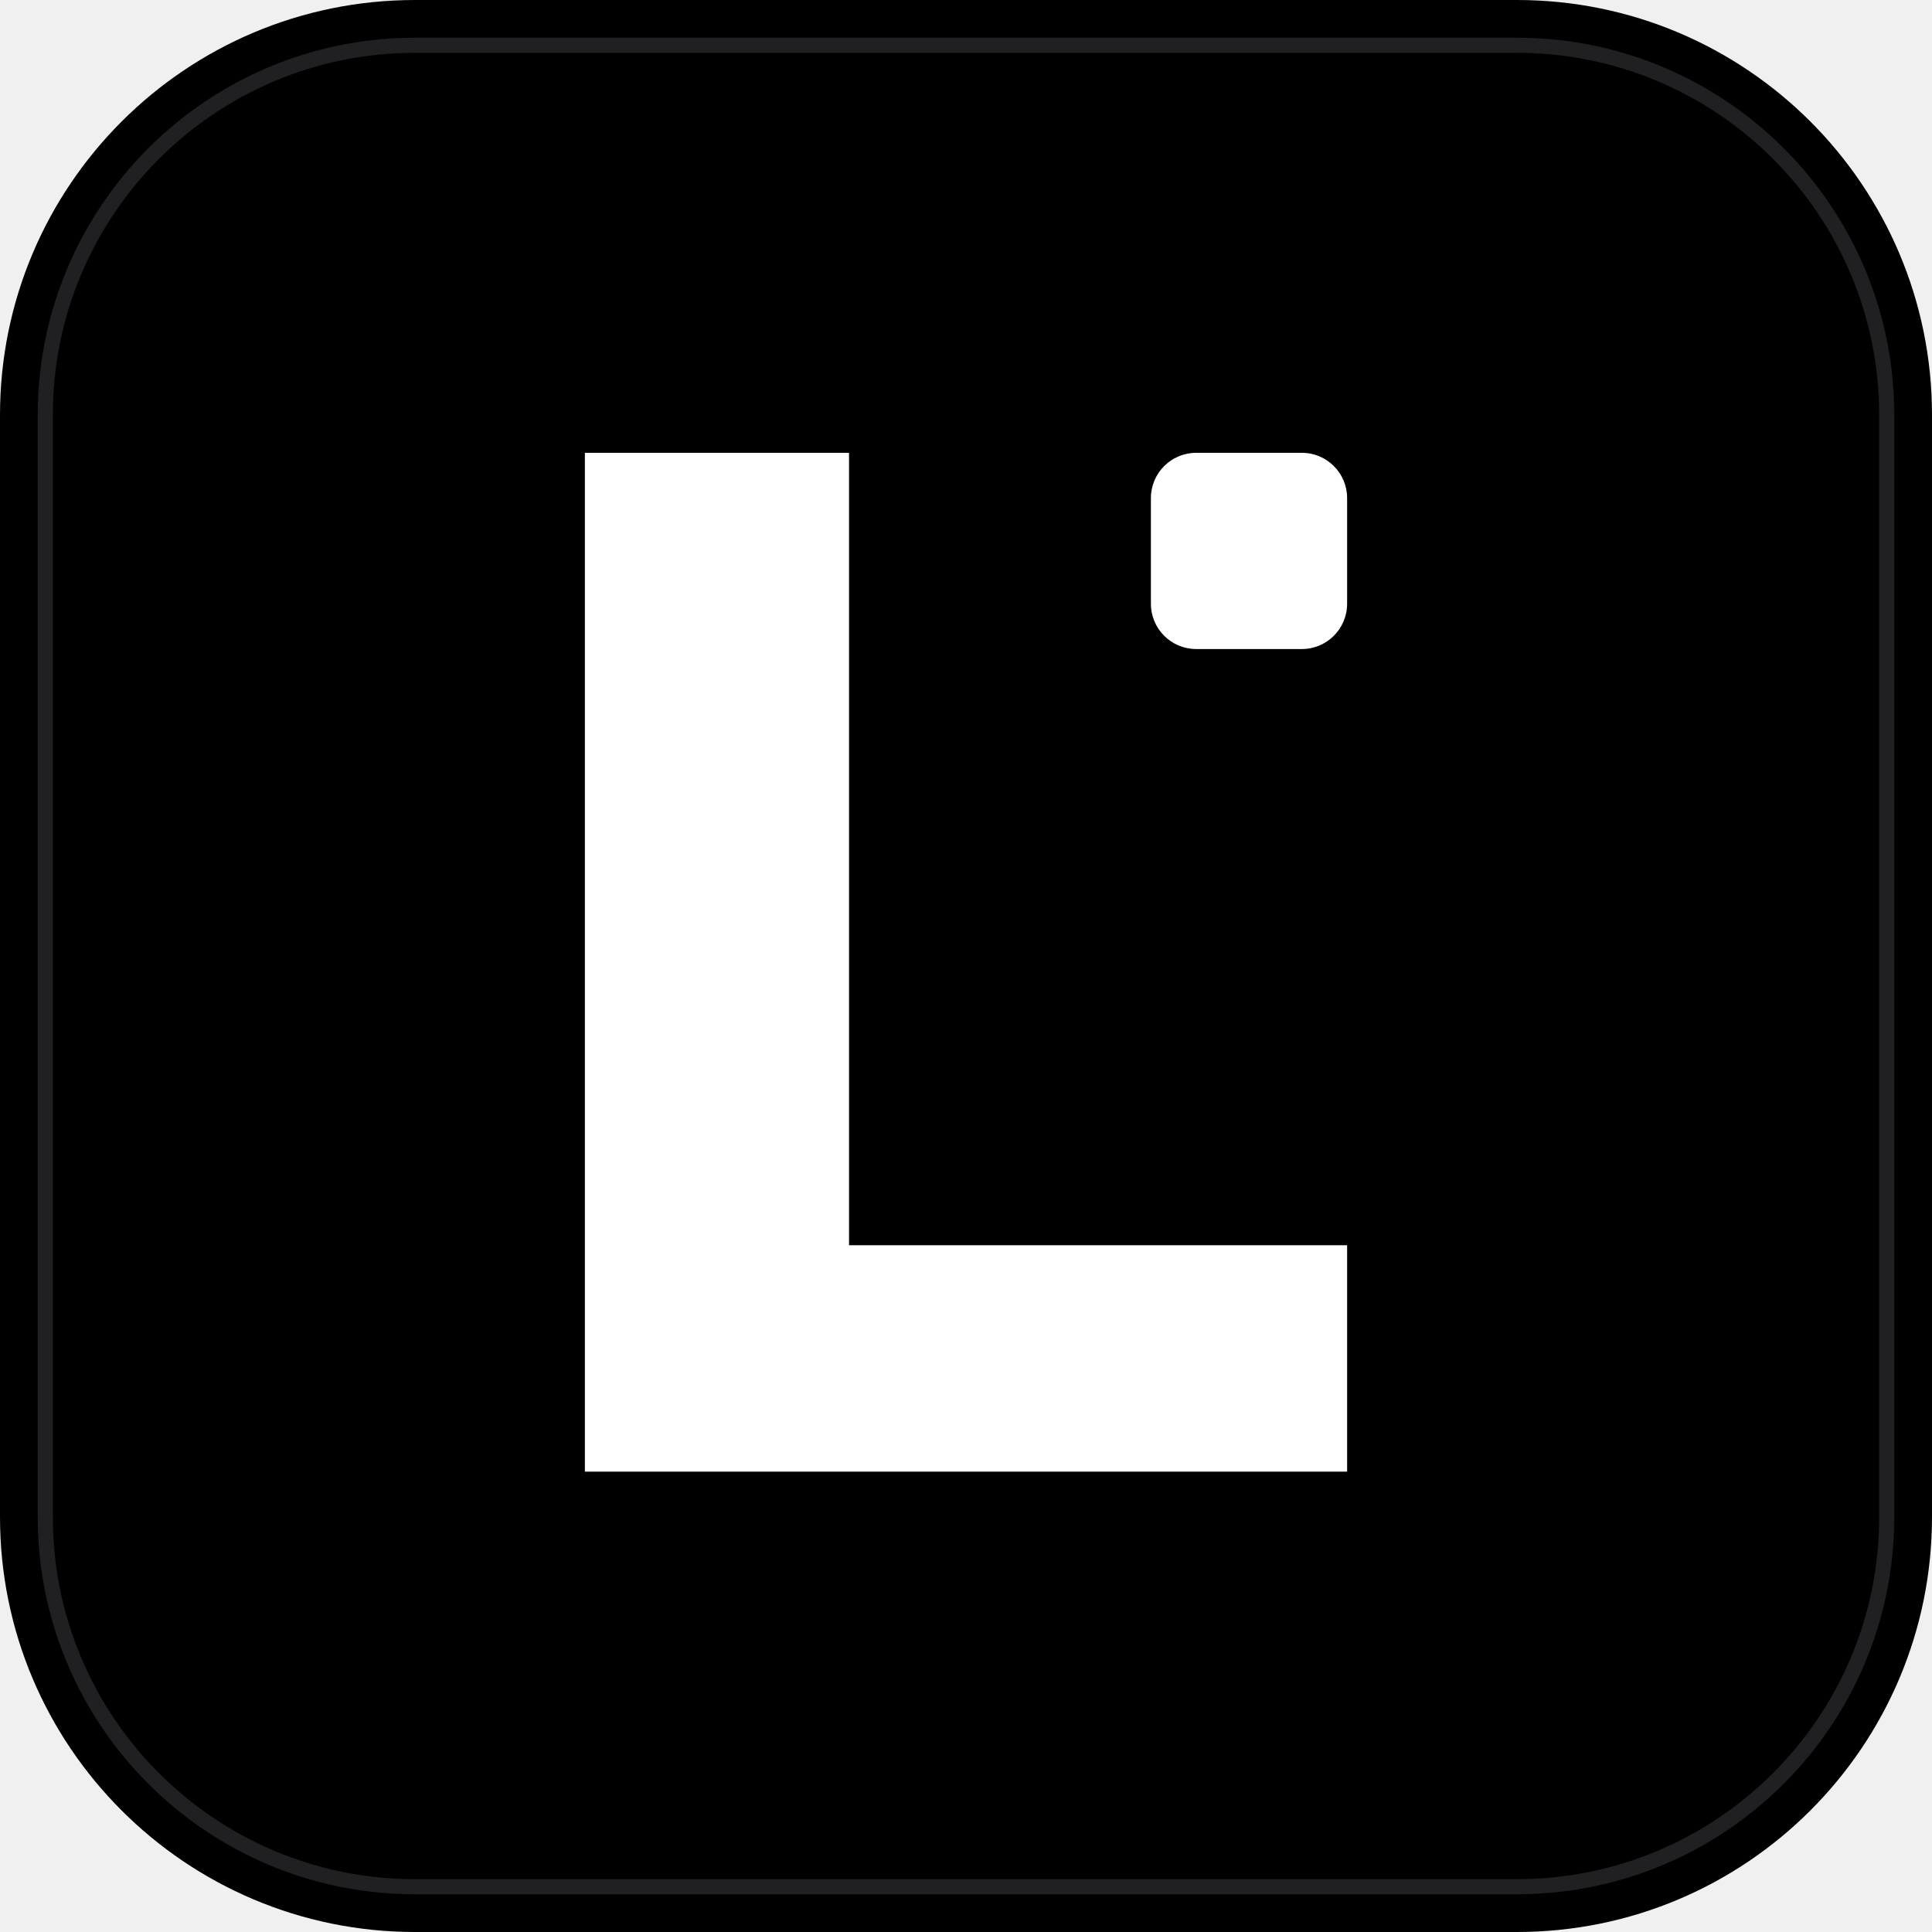
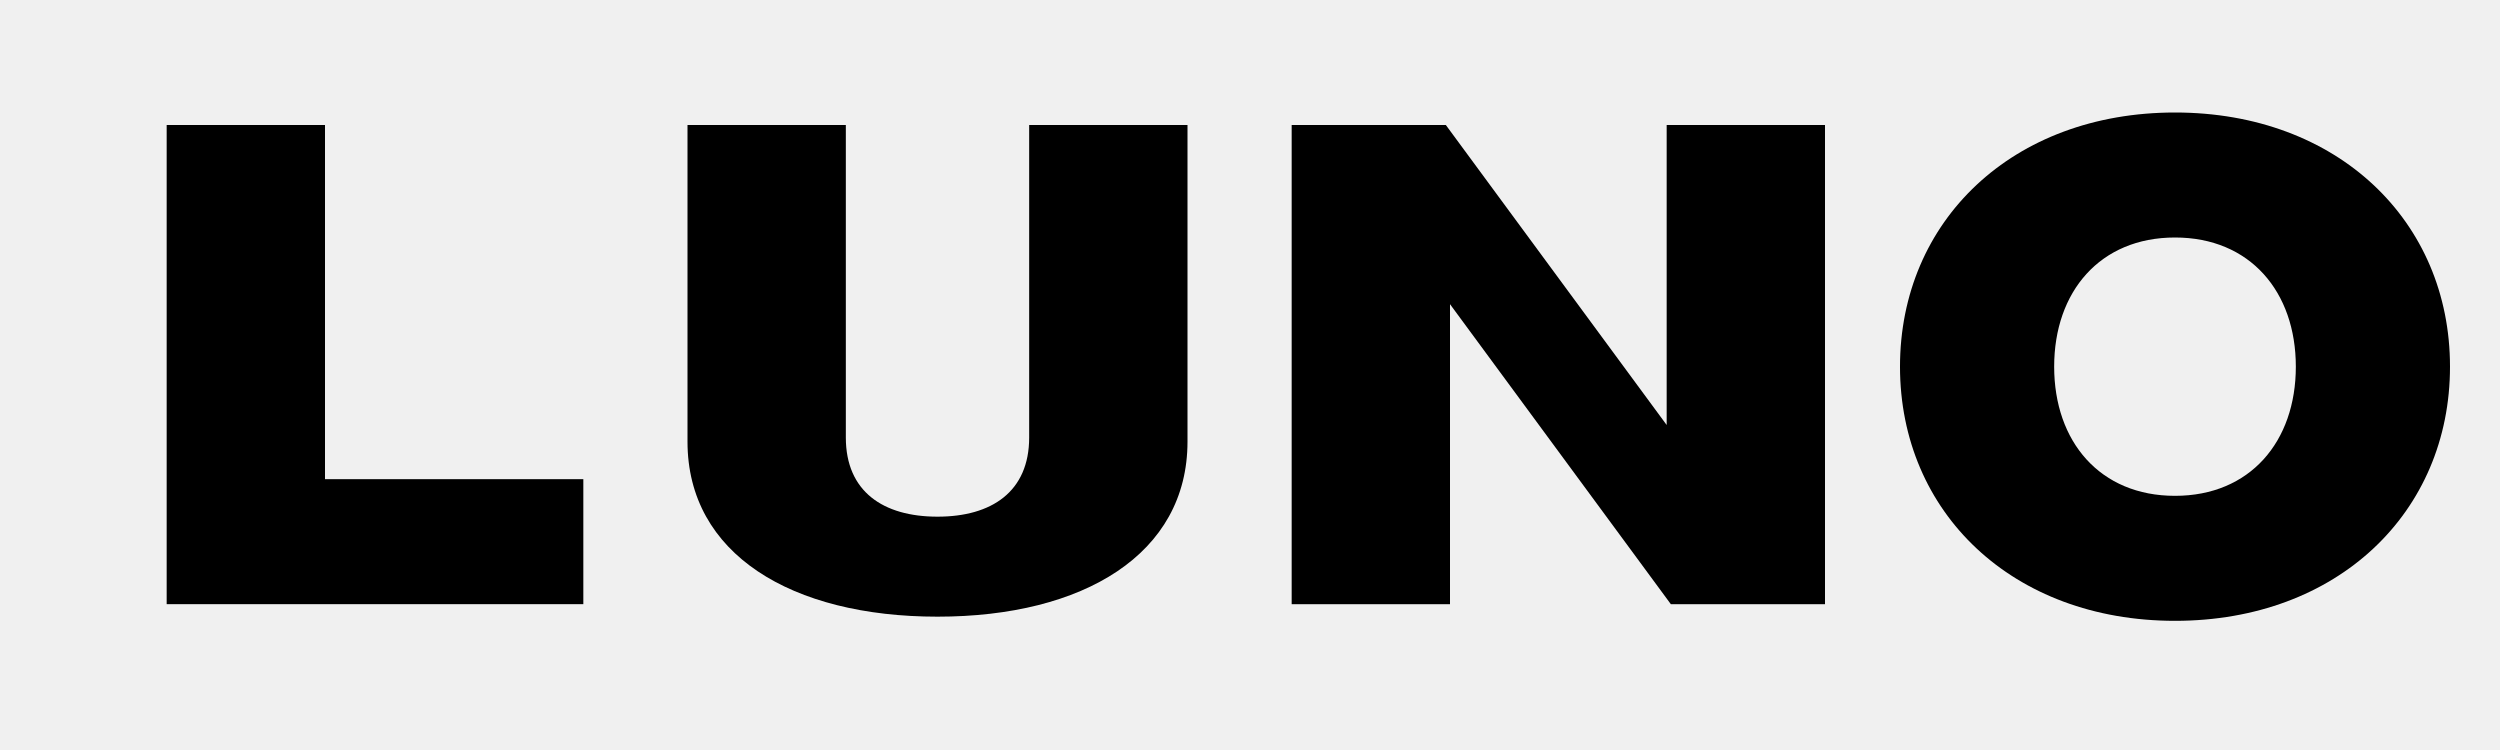
- <svg xmlns="http://www.w3.org/2000/svg" viewBox="0 0 512 512" width="100%" height="100%">
-   <rect width="512" height="512" rx="110" fill="#000000" />
-   <rect x="12" y="12" width="488" height="488" rx="98" fill="none" stroke="#3F3F46" stroke-width="4" opacity="0.5" />
-   <g fill="#FFFFFF">
-     <path d="M 155 120 L 225 120 L 225 330 L 357 330 L 357 390 L 155 390 Z" />
-     <rect x="305" y="120" width="52" height="52" rx="12" fill="#FFFFFF" />
+ <svg xmlns="http://www.w3.org/2000/svg" viewBox="0 0 600 180" width="100%" height="100%">
+   <g fill="#000000">
+     <path d="M 40 30 L 78 30 L 78 115 L 140 115 L 140 145 L 40 145 Z" />
+     <path d="M 165 30 L 203 30 L 203 105 C 203 118 212 124 225 124 C 238 124 247 118 247 105 L 247 30 L 285 30 L 285 106 C 285 133 260 148 225 148 C 190 148 165 133 165 106 Z" />
+     <path d="M 310 30 L 347 30 L 400 102 L 400 30 L 438 30 L 438 145 L 401 145 L 348 73 L 348 145 L 310 145 Z" />
+     <path d="M 522 27 C 561 27 588 53 588 88 C 588 123 561 149 522 149 C 483 149 456 123 456 88 C 456 53 483 27 522 27 Z M 522 57 C 504 57 493 70 493 88 C 493 106 504 119 522 119 C 540 119 551 106 551 88 C 551 70 540 57 522 57 Z" />
  </g>
</svg>
